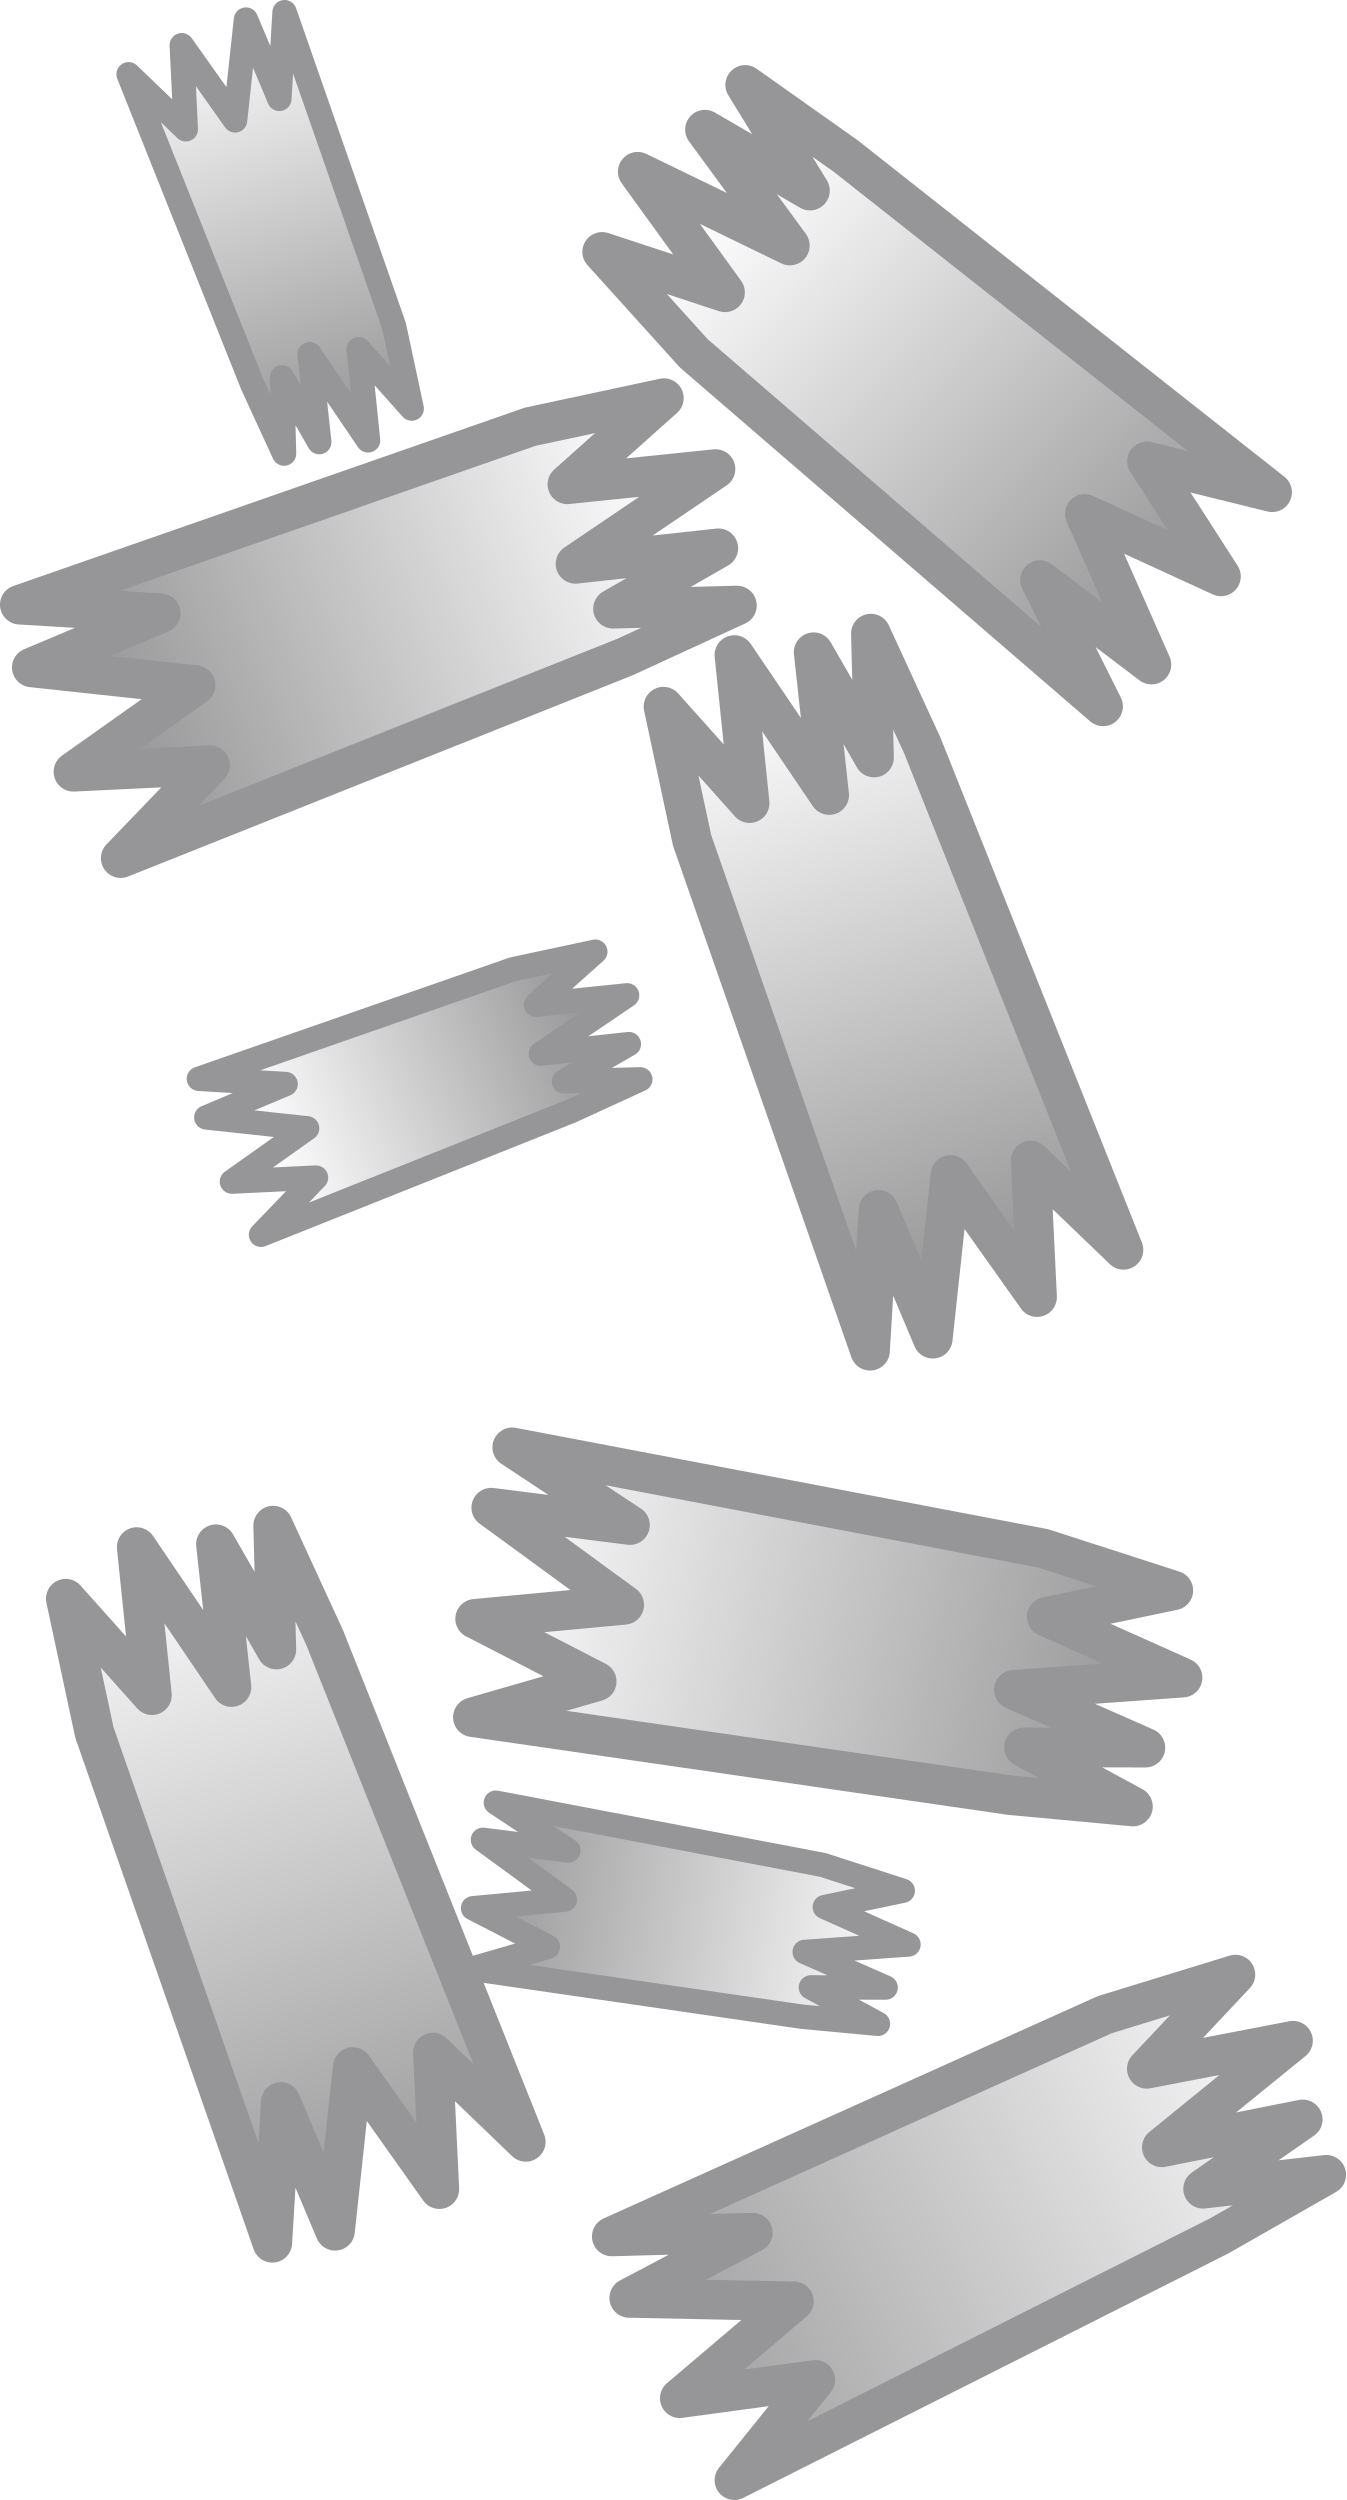
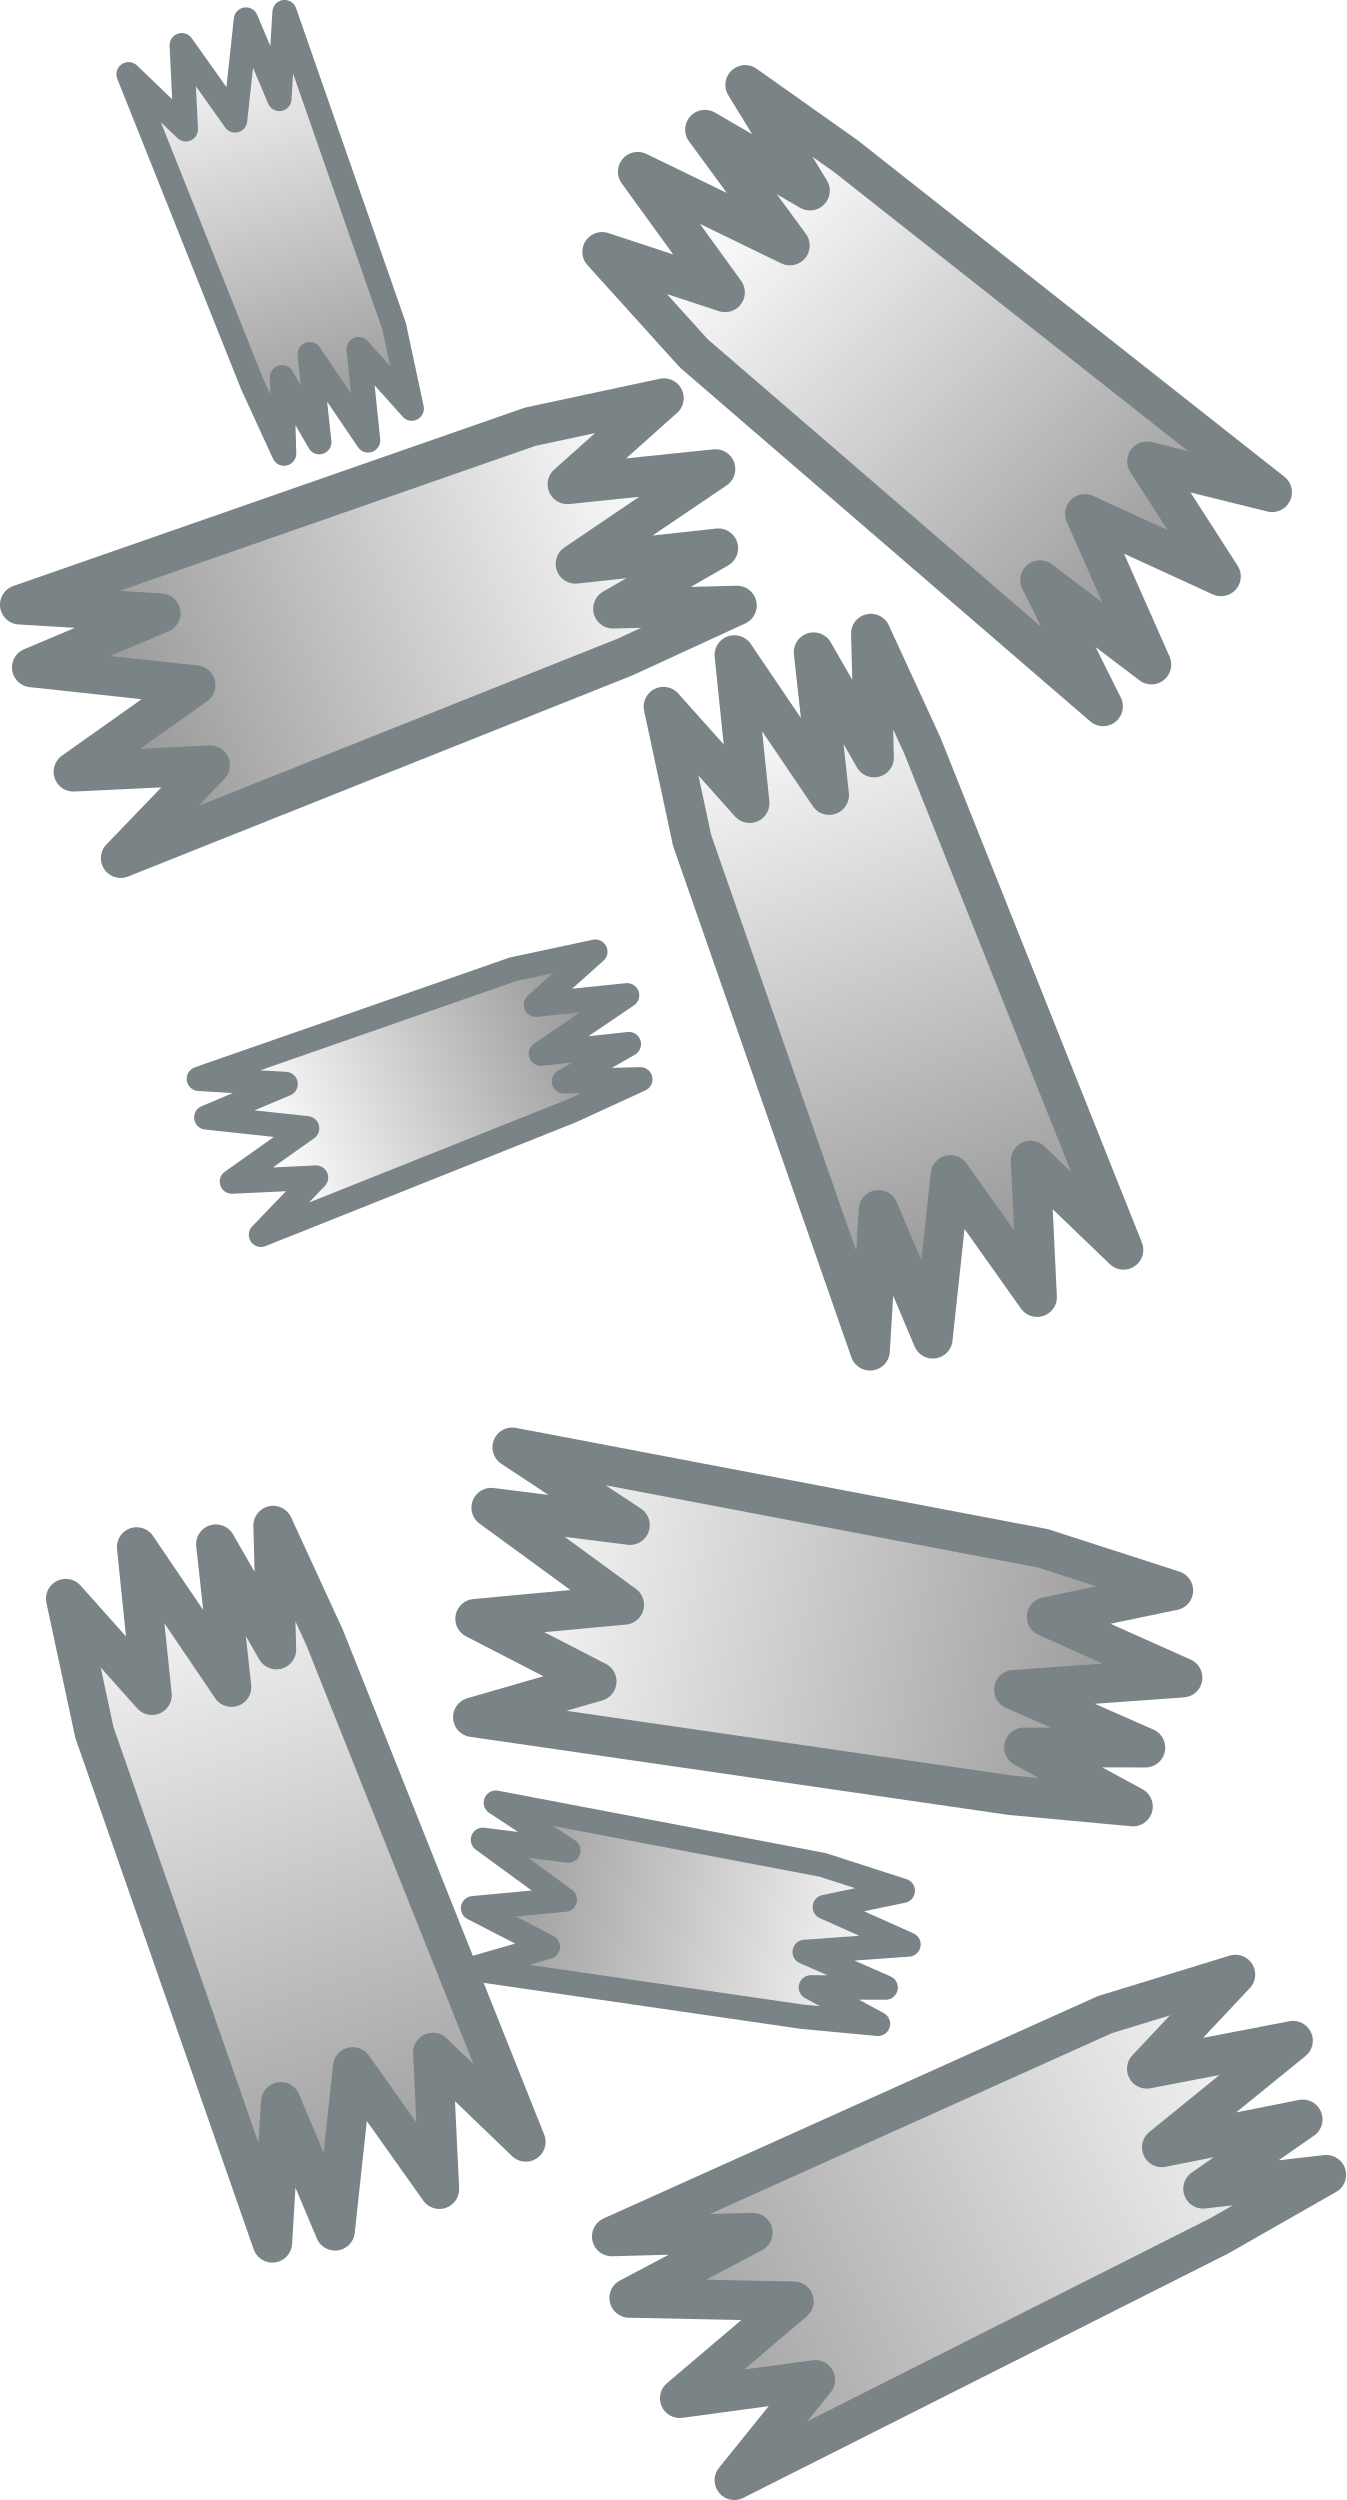
<svg xmlns="http://www.w3.org/2000/svg" xmlns:xlink="http://www.w3.org/1999/xlink" width="123.451" height="229.281" viewBox="0 0 32.663 60.664" version="1.1" id="svg5">
  <defs id="defs2">
    <linearGradient id="a">
      <stop style="stop-color:#6e4a0a;stop-opacity:1" offset="0" id="stop1" />
      <stop style="stop-color:#4f2f04;stop-opacity:1" offset="1" id="stop2" />
    </linearGradient>
    <linearGradient xlink:href="#a" id="d" x1="27.62" y1="40.707" x2="46.179" y2="40.707" gradientUnits="userSpaceOnUse" />
    <linearGradient xlink:href="#a" id="c" x1="36.367" y1="21.574" x2="64.477" y2="21.574" gradientUnits="userSpaceOnUse" />
    <linearGradient xlink:href="#a" id="b" x1="16.715" y1="28.184" x2="40.541" y2="12.866" gradientUnits="userSpaceOnUse" />
    <linearGradient xlink:href="#a-9" id="linearGradient9" gradientUnits="userSpaceOnUse" gradientTransform="matrix(-0.2512922,0.435251,-0.435251,-0.2512922,78.48995,2.043267)" x1="37.279" y1="26.57" x2="61.892" y2="16.755" />
    <linearGradient id="a-9">
      <stop style="stop-color:#fff;stop-opacity:1" offset="0" id="stop1-4" />
      <stop style="stop-color:#979797;stop-opacity:1" offset="1" id="stop2-8" />
    </linearGradient>
    <linearGradient xlink:href="#a-9" id="linearGradient4" x1="20.085" y1="27.521" x2="35.915" y2="11.227" gradientUnits="userSpaceOnUse" />
    <linearGradient xlink:href="#a-9" id="linearGradient5" x1="-1.732" y1="32.57" x2="11" y2="28.564" gradientUnits="userSpaceOnUse" />
    <linearGradient xlink:href="#a-9" id="linearGradient6" x1="32.378" y1="29.483" x2="40.975" y2="50.445" gradientUnits="userSpaceOnUse" />
    <linearGradient xlink:href="#a-9" id="linearGradient7" x1="38.469" y1="25.463" x2="60.482" y2="17.263" gradientUnits="userSpaceOnUse" />
    <linearGradient xlink:href="#a-9" id="linearGradient8" x1="32.787" y1="31.267" x2="28.723" y2="21.309" gradientUnits="userSpaceOnUse" />
    <linearGradient xlink:href="#a-9" id="linearGradient10" x1="44.043" y1="34.165" x2="65.623" y2="27.04" gradientUnits="userSpaceOnUse" />
    <linearGradient xlink:href="#a-9" id="linearGradient11" x1="45.529" y1="25.154" x2="49.558" y2="4.467" gradientUnits="userSpaceOnUse" />
    <linearGradient xlink:href="#a-9" id="linearGradient12" x1="59.979" y1="-1.45" x2="70.851" y2="20.783" gradientUnits="userSpaceOnUse" />
  </defs>
  <g id="g5" transform="matrix(0,0.8,-0.8,0,31.34988,1.579784)">
-     <path style="fill:url(#linearGradient4);stroke:#969699;stroke-width:1.47;stroke-linecap:round;stroke-linejoin:round;stroke-dasharray:none;stroke-opacity:1" d="m 19.364,23.346 12.489,-15.838 -1.15,4.65 4.275,-2.75 -2.321,5.057 5.597,-2.474 -3.139,4.14 4.691,-2.344 -13.114,15.205 -3.77,3.404 1.504,-4.566 -4.481,3.244 2.743,-5.652 -4.306,3.155 2.266,-3.902 -3.928,2.408 z" transform="matrix(0.81657,0,0,0.81657,-13.053,-5.53)" id="path2" />
-     <path style="fill:url(#linearGradient7);stroke:#969699;stroke-width:1.47;stroke-linecap:round;stroke-linejoin:round;stroke-dasharray:none;stroke-opacity:1" d="m 41.259,20.502 18.735,-7.473 -3.32,3.452 5.076,-0.242 -4.539,3.218 6.085,0.656 -4.788,2.016 5.234,0.315 -18.96,6.611 -4.967,1.063 3.586,-3.202 -5.503,0.568 5.202,-3.523 -5.307,0.58 3.914,-2.247 -4.606,0.121 z" transform="matrix(0.81657,0,0,0.81657,-13.053,-5.53)" id="path3" />
-     <path style="fill:url(#linearGradient6);stroke:#969699;stroke-width:1.47;stroke-linecap:round;stroke-linejoin:round;stroke-dasharray:none;stroke-opacity:1" d="m 37.972,31.545 7.472,18.735 -3.452,-3.321 0.243,5.077 -3.218,-4.539 -0.657,6.085 -2.016,-4.789 -0.315,5.235 -6.611,-18.96 -1.063,-4.967 3.203,3.586 -0.569,-5.503 3.523,5.202 -0.58,-5.307 2.247,3.914 -0.121,-4.606 z" transform="matrix(0.81657,0,0,0.81657,-13.053,-5.53)" id="path4" />
-     <path style="fill:url(#linearGradient8);stroke:#969699;stroke-width:0.739;stroke-linecap:round;stroke-linejoin:round;stroke-dasharray:none;stroke-opacity:1" d="m 31.723,21.855 3.756,9.416 -1.735,-1.669 0.122,2.551 -1.617,-2.281 -0.33,3.058 -1.013,-2.406 -0.158,2.631 -3.323,-9.529 -0.534,-2.496 1.609,1.802 -0.285,-2.766 1.771,2.614 -0.291,-2.667 1.129,1.967 -0.061,-2.315 z" id="path5" />
-     <path style="fill:url(#linearGradient5);stroke:#969699;stroke-width:0.739;stroke-linecap:round;stroke-linejoin:round;stroke-dasharray:none;stroke-opacity:1" d="m 9.694,31.531 -9.416,3.756 1.669,-1.735 -2.551,0.122 2.281,-1.617 -3.058,-0.33 2.406,-1.013 -2.631,-0.158 9.529,-3.323 2.496,-0.534 -1.802,1.609 2.766,-0.285 -2.614,1.771 2.667,-0.291 -1.967,1.129 2.315,-0.061 z" id="path1" />
-     <path style="fill:url(#linearGradient11);stroke:#969699;stroke-width:1.2;stroke-linecap:round;stroke-linejoin:round;stroke-dasharray:none;stroke-opacity:1" d="m 52.477,8.545 -2.365,16.3 -1.085,-3.758 -1.901,3.69 -0.422,-4.524 -2.949,4.035 0.53,-4.21 -2.36,3.573 3.066,-16.107 1.276,-3.947 0.801,3.844 1.844,-4.124 0.367,5.117 1.757,-3.99 -0.009,3.685 1.795,-3.307 z" id="path6" />
-     <path style="fill:url(#linearGradient10);stroke:#969699;stroke-width:1.2;stroke-linecap:round;stroke-linejoin:round;stroke-dasharray:none;stroke-opacity:1" d="m 47.695,29.341 15.298,-6.102 -2.711,2.819 4.145,-0.198 -3.706,2.628 4.969,0.536 -3.91,1.646 4.274,0.257 -15.482,5.398 -4.056,0.868 2.928,-2.615 -4.494,0.464 4.248,-2.877 -4.334,0.474 3.196,-1.835 -3.761,0.099 z" id="path7" />
-     <path style="fill:url(#linearGradient12);stroke:#969699;stroke-width:1.2;stroke-linecap:round;stroke-linejoin:round;stroke-dasharray:none;stroke-opacity:1" d="m 65.843,2.204 7.412,14.708 -3.044,-2.455 0.558,4.112 -2.941,-3.463 -0.101,4.997 -1.981,-3.751 0.116,4.28 -6.727,-14.953 -1.218,-3.965 2.86,2.689 -0.854,-4.436 3.236,3.981 -0.849,-4.276 2.106,3.024 -0.426,-3.738 z" id="path8" />
-     <path style="fill:url(#linearGradient9);stroke:#969699;stroke-width:0.739;stroke-linecap:round;stroke-linejoin:round;stroke-dasharray:none;stroke-opacity:1" d="m 59.198,14.849 -1.455,10.032 -0.668,-2.312 -1.17,2.27 -0.26,-2.784 -1.815,2.484 0.326,-2.591 -1.452,2.199 1.887,-9.914 0.785,-2.429 0.493,2.365 1.136,-2.538 0.226,3.149 1.081,-2.456 -0.005,2.268 1.105,-2.035 z" id="path9" />
+     <path style="fill:url(#linearGradient4);stroke:#7a8385;stroke-width:1.47;stroke-linecap:round;stroke-linejoin:round;stroke-dasharray:none;stroke-opacity:1" d="m 19.364,23.346 12.489,-15.838 -1.15,4.65 4.275,-2.75 -2.321,5.057 5.597,-2.474 -3.139,4.14 4.691,-2.344 -13.114,15.205 -3.77,3.404 1.504,-4.566 -4.481,3.244 2.743,-5.652 -4.306,3.155 2.266,-3.902 -3.928,2.408 z" transform="matrix(0.81657,0,0,0.81657,-13.053,-5.53)" id="path2" />
+     <path style="fill:url(#linearGradient7);stroke:#7a8385;stroke-width:1.47;stroke-linecap:round;stroke-linejoin:round;stroke-dasharray:none;stroke-opacity:1" d="m 41.259,20.502 18.735,-7.473 -3.32,3.452 5.076,-0.242 -4.539,3.218 6.085,0.656 -4.788,2.016 5.234,0.315 -18.96,6.611 -4.967,1.063 3.586,-3.202 -5.503,0.568 5.202,-3.523 -5.307,0.58 3.914,-2.247 -4.606,0.121 z" transform="matrix(0.81657,0,0,0.81657,-13.053,-5.53)" id="path3" />
+     <path style="fill:url(#linearGradient6);stroke:#7a8385;stroke-width:1.47;stroke-linecap:round;stroke-linejoin:round;stroke-dasharray:none;stroke-opacity:1" d="m 37.972,31.545 7.472,18.735 -3.452,-3.321 0.243,5.077 -3.218,-4.539 -0.657,6.085 -2.016,-4.789 -0.315,5.235 -6.611,-18.96 -1.063,-4.967 3.203,3.586 -0.569,-5.503 3.523,5.202 -0.58,-5.307 2.247,3.914 -0.121,-4.606 z" transform="matrix(0.81657,0,0,0.81657,-13.053,-5.53)" id="path4" />
+     <path style="fill:url(#linearGradient8);stroke:#7a8385;stroke-width:0.739;stroke-linecap:round;stroke-linejoin:round;stroke-dasharray:none;stroke-opacity:1" d="m 31.723,21.855 3.756,9.416 -1.735,-1.669 0.122,2.551 -1.617,-2.281 -0.33,3.058 -1.013,-2.406 -0.158,2.631 -3.323,-9.529 -0.534,-2.496 1.609,1.802 -0.285,-2.766 1.771,2.614 -0.291,-2.667 1.129,1.967 -0.061,-2.315 z" id="path5" />
+     <path style="fill:url(#linearGradient5);stroke:#7a8385;stroke-width:0.739;stroke-linecap:round;stroke-linejoin:round;stroke-dasharray:none;stroke-opacity:1" d="m 9.694,31.531 -9.416,3.756 1.669,-1.735 -2.551,0.122 2.281,-1.617 -3.058,-0.33 2.406,-1.013 -2.631,-0.158 9.529,-3.323 2.496,-0.534 -1.802,1.609 2.766,-0.285 -2.614,1.771 2.667,-0.291 -1.967,1.129 2.315,-0.061 z" id="path1" />
+     <path style="fill:url(#linearGradient11);stroke:#7a8385;stroke-width:1.2;stroke-linecap:round;stroke-linejoin:round;stroke-dasharray:none;stroke-opacity:1" d="m 52.477,8.545 -2.365,16.3 -1.085,-3.758 -1.901,3.69 -0.422,-4.524 -2.949,4.035 0.53,-4.21 -2.36,3.573 3.066,-16.107 1.276,-3.947 0.801,3.844 1.844,-4.124 0.367,5.117 1.757,-3.99 -0.009,3.685 1.795,-3.307 z" id="path6" />
+     <path style="fill:url(#linearGradient10);stroke:#7a8385;stroke-width:1.2;stroke-linecap:round;stroke-linejoin:round;stroke-dasharray:none;stroke-opacity:1" d="m 47.695,29.341 15.298,-6.102 -2.711,2.819 4.145,-0.198 -3.706,2.628 4.969,0.536 -3.91,1.646 4.274,0.257 -15.482,5.398 -4.056,0.868 2.928,-2.615 -4.494,0.464 4.248,-2.877 -4.334,0.474 3.196,-1.835 -3.761,0.099 z" id="path7" />
+     <path style="fill:url(#linearGradient12);stroke:#7a8385;stroke-width:1.2;stroke-linecap:round;stroke-linejoin:round;stroke-dasharray:none;stroke-opacity:1" d="m 65.843,2.204 7.412,14.708 -3.044,-2.455 0.558,4.112 -2.941,-3.463 -0.101,4.997 -1.981,-3.751 0.116,4.28 -6.727,-14.953 -1.218,-3.965 2.86,2.689 -0.854,-4.436 3.236,3.981 -0.849,-4.276 2.106,3.024 -0.426,-3.738 z" id="path8" />
+     <path style="fill:url(#linearGradient9);stroke:#7a8385;stroke-width:0.739;stroke-linecap:round;stroke-linejoin:round;stroke-dasharray:none;stroke-opacity:1" d="m 59.198,14.849 -1.455,10.032 -0.668,-2.312 -1.17,2.27 -0.26,-2.784 -1.815,2.484 0.326,-2.591 -1.452,2.199 1.887,-9.914 0.785,-2.429 0.493,2.365 1.136,-2.538 0.226,3.149 1.081,-2.456 -0.005,2.268 1.105,-2.035 z" id="path9" />
  </g>
</svg>
